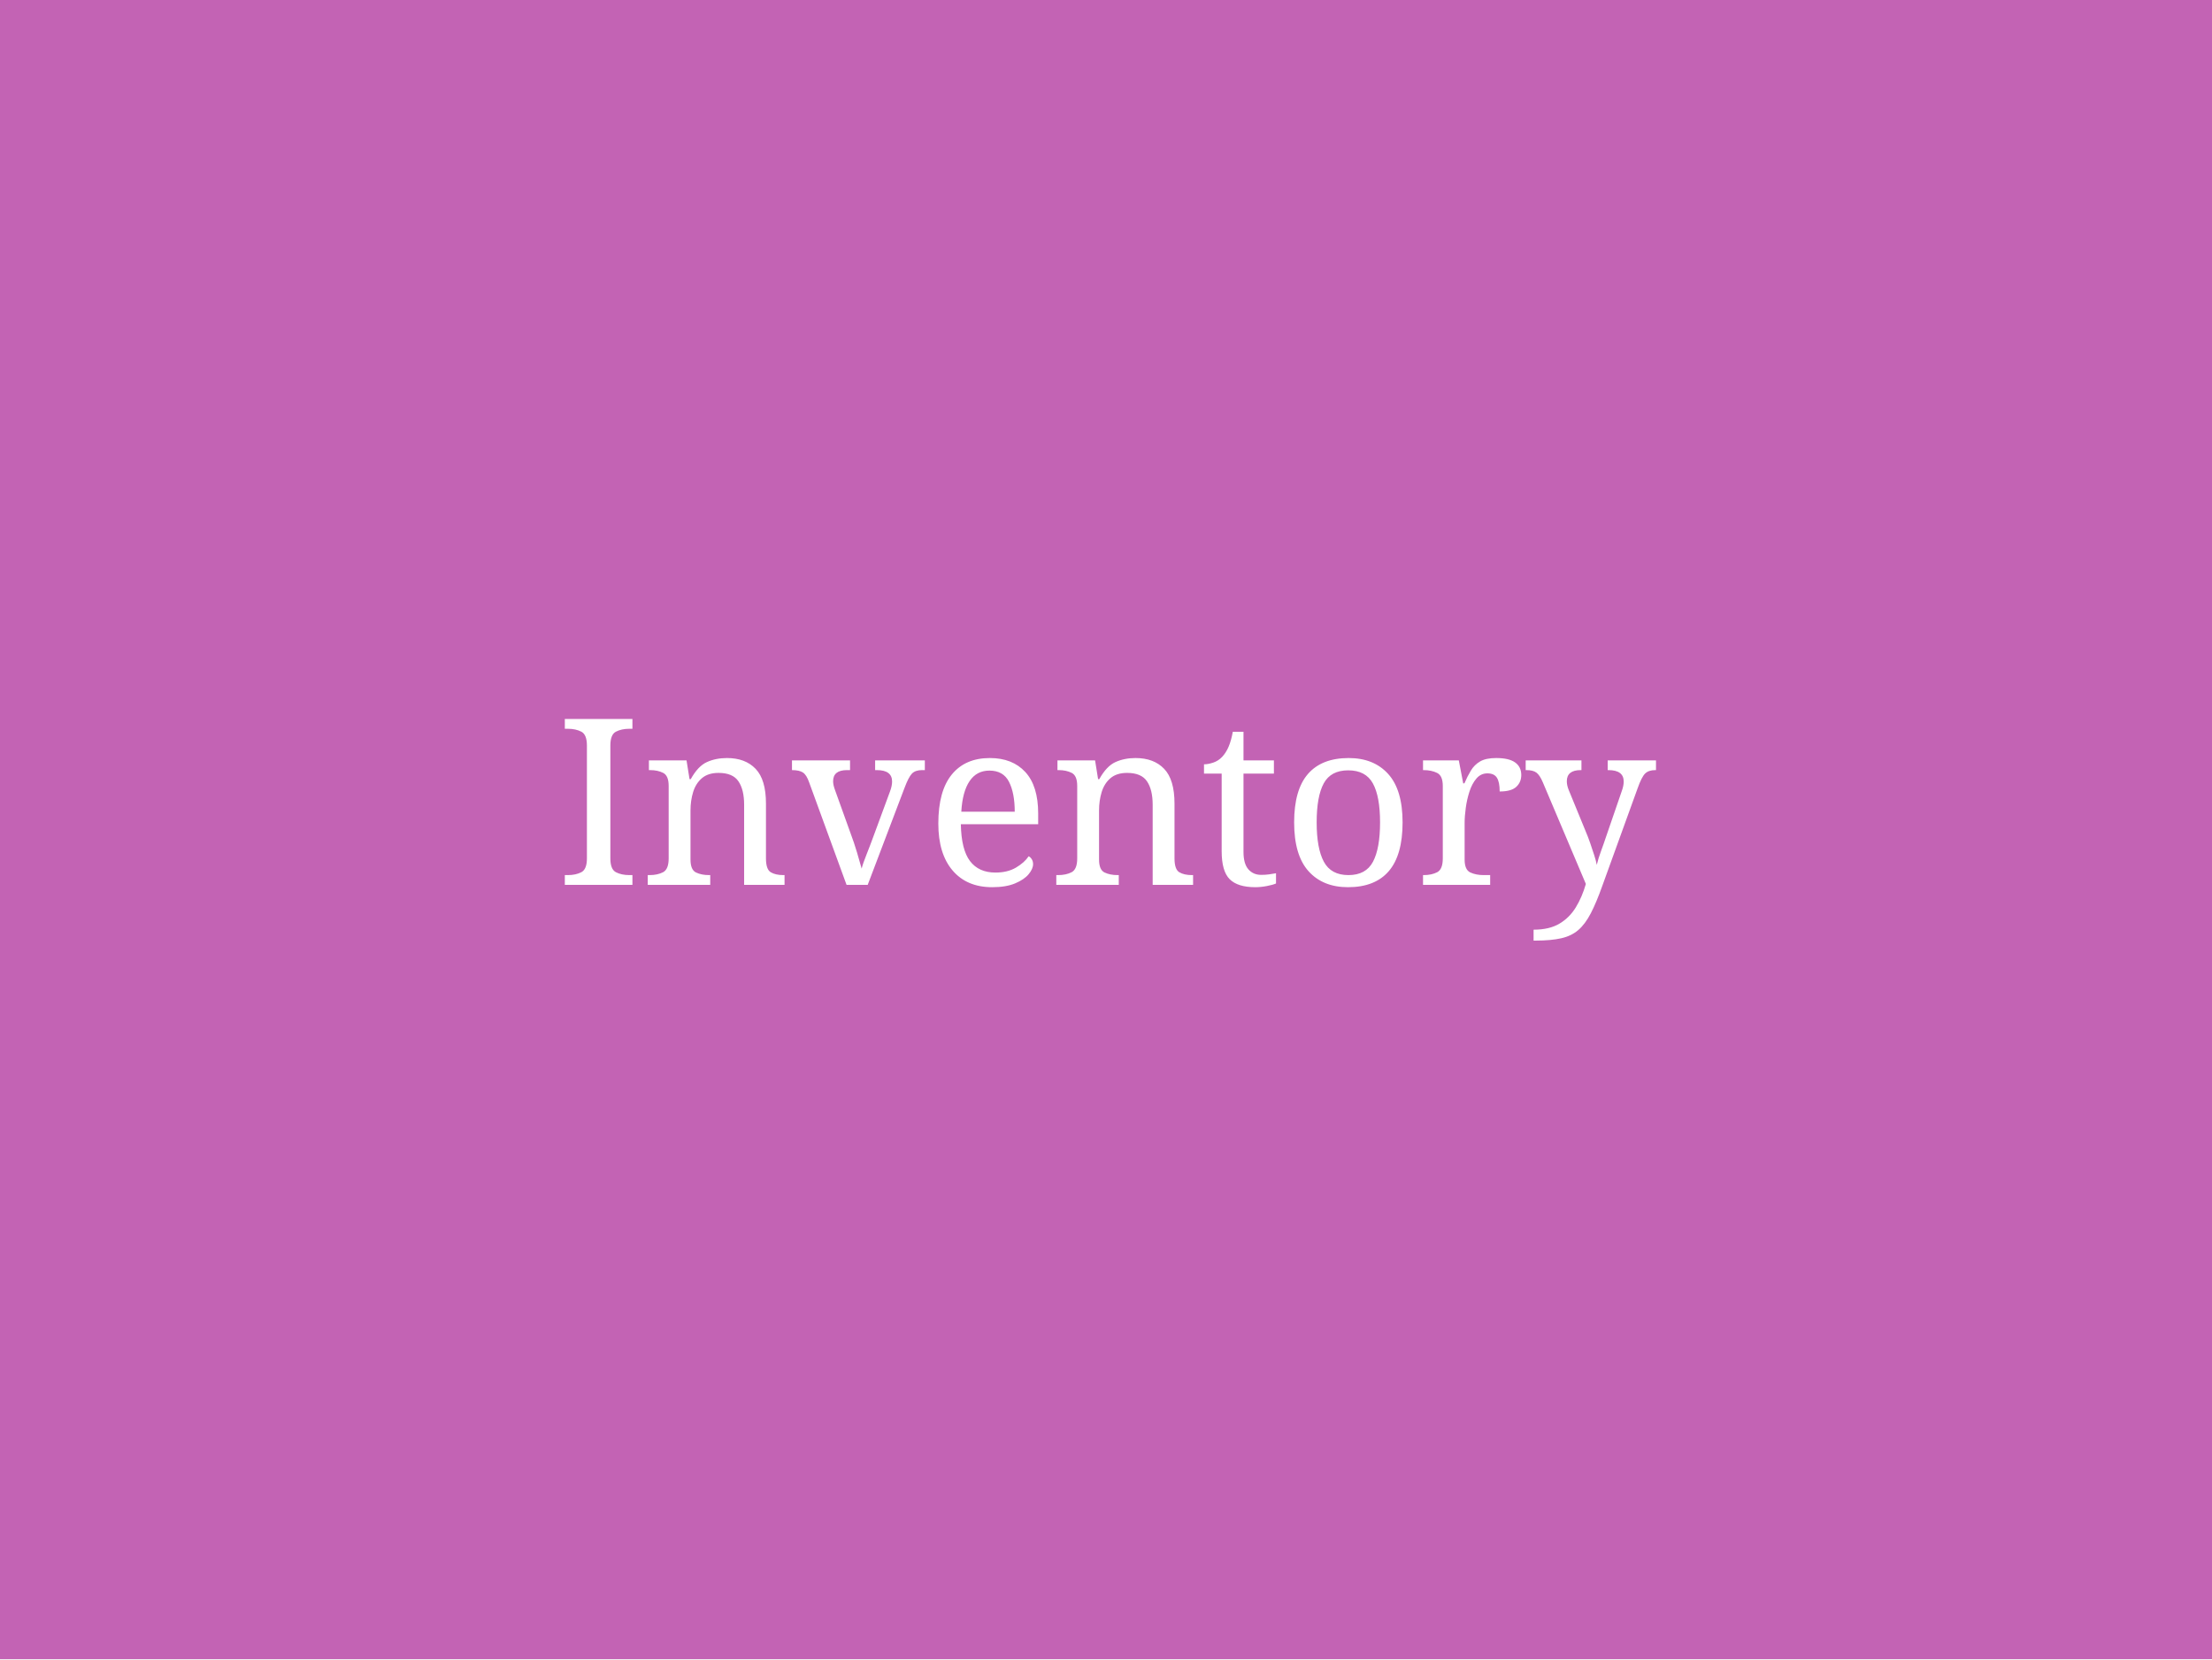
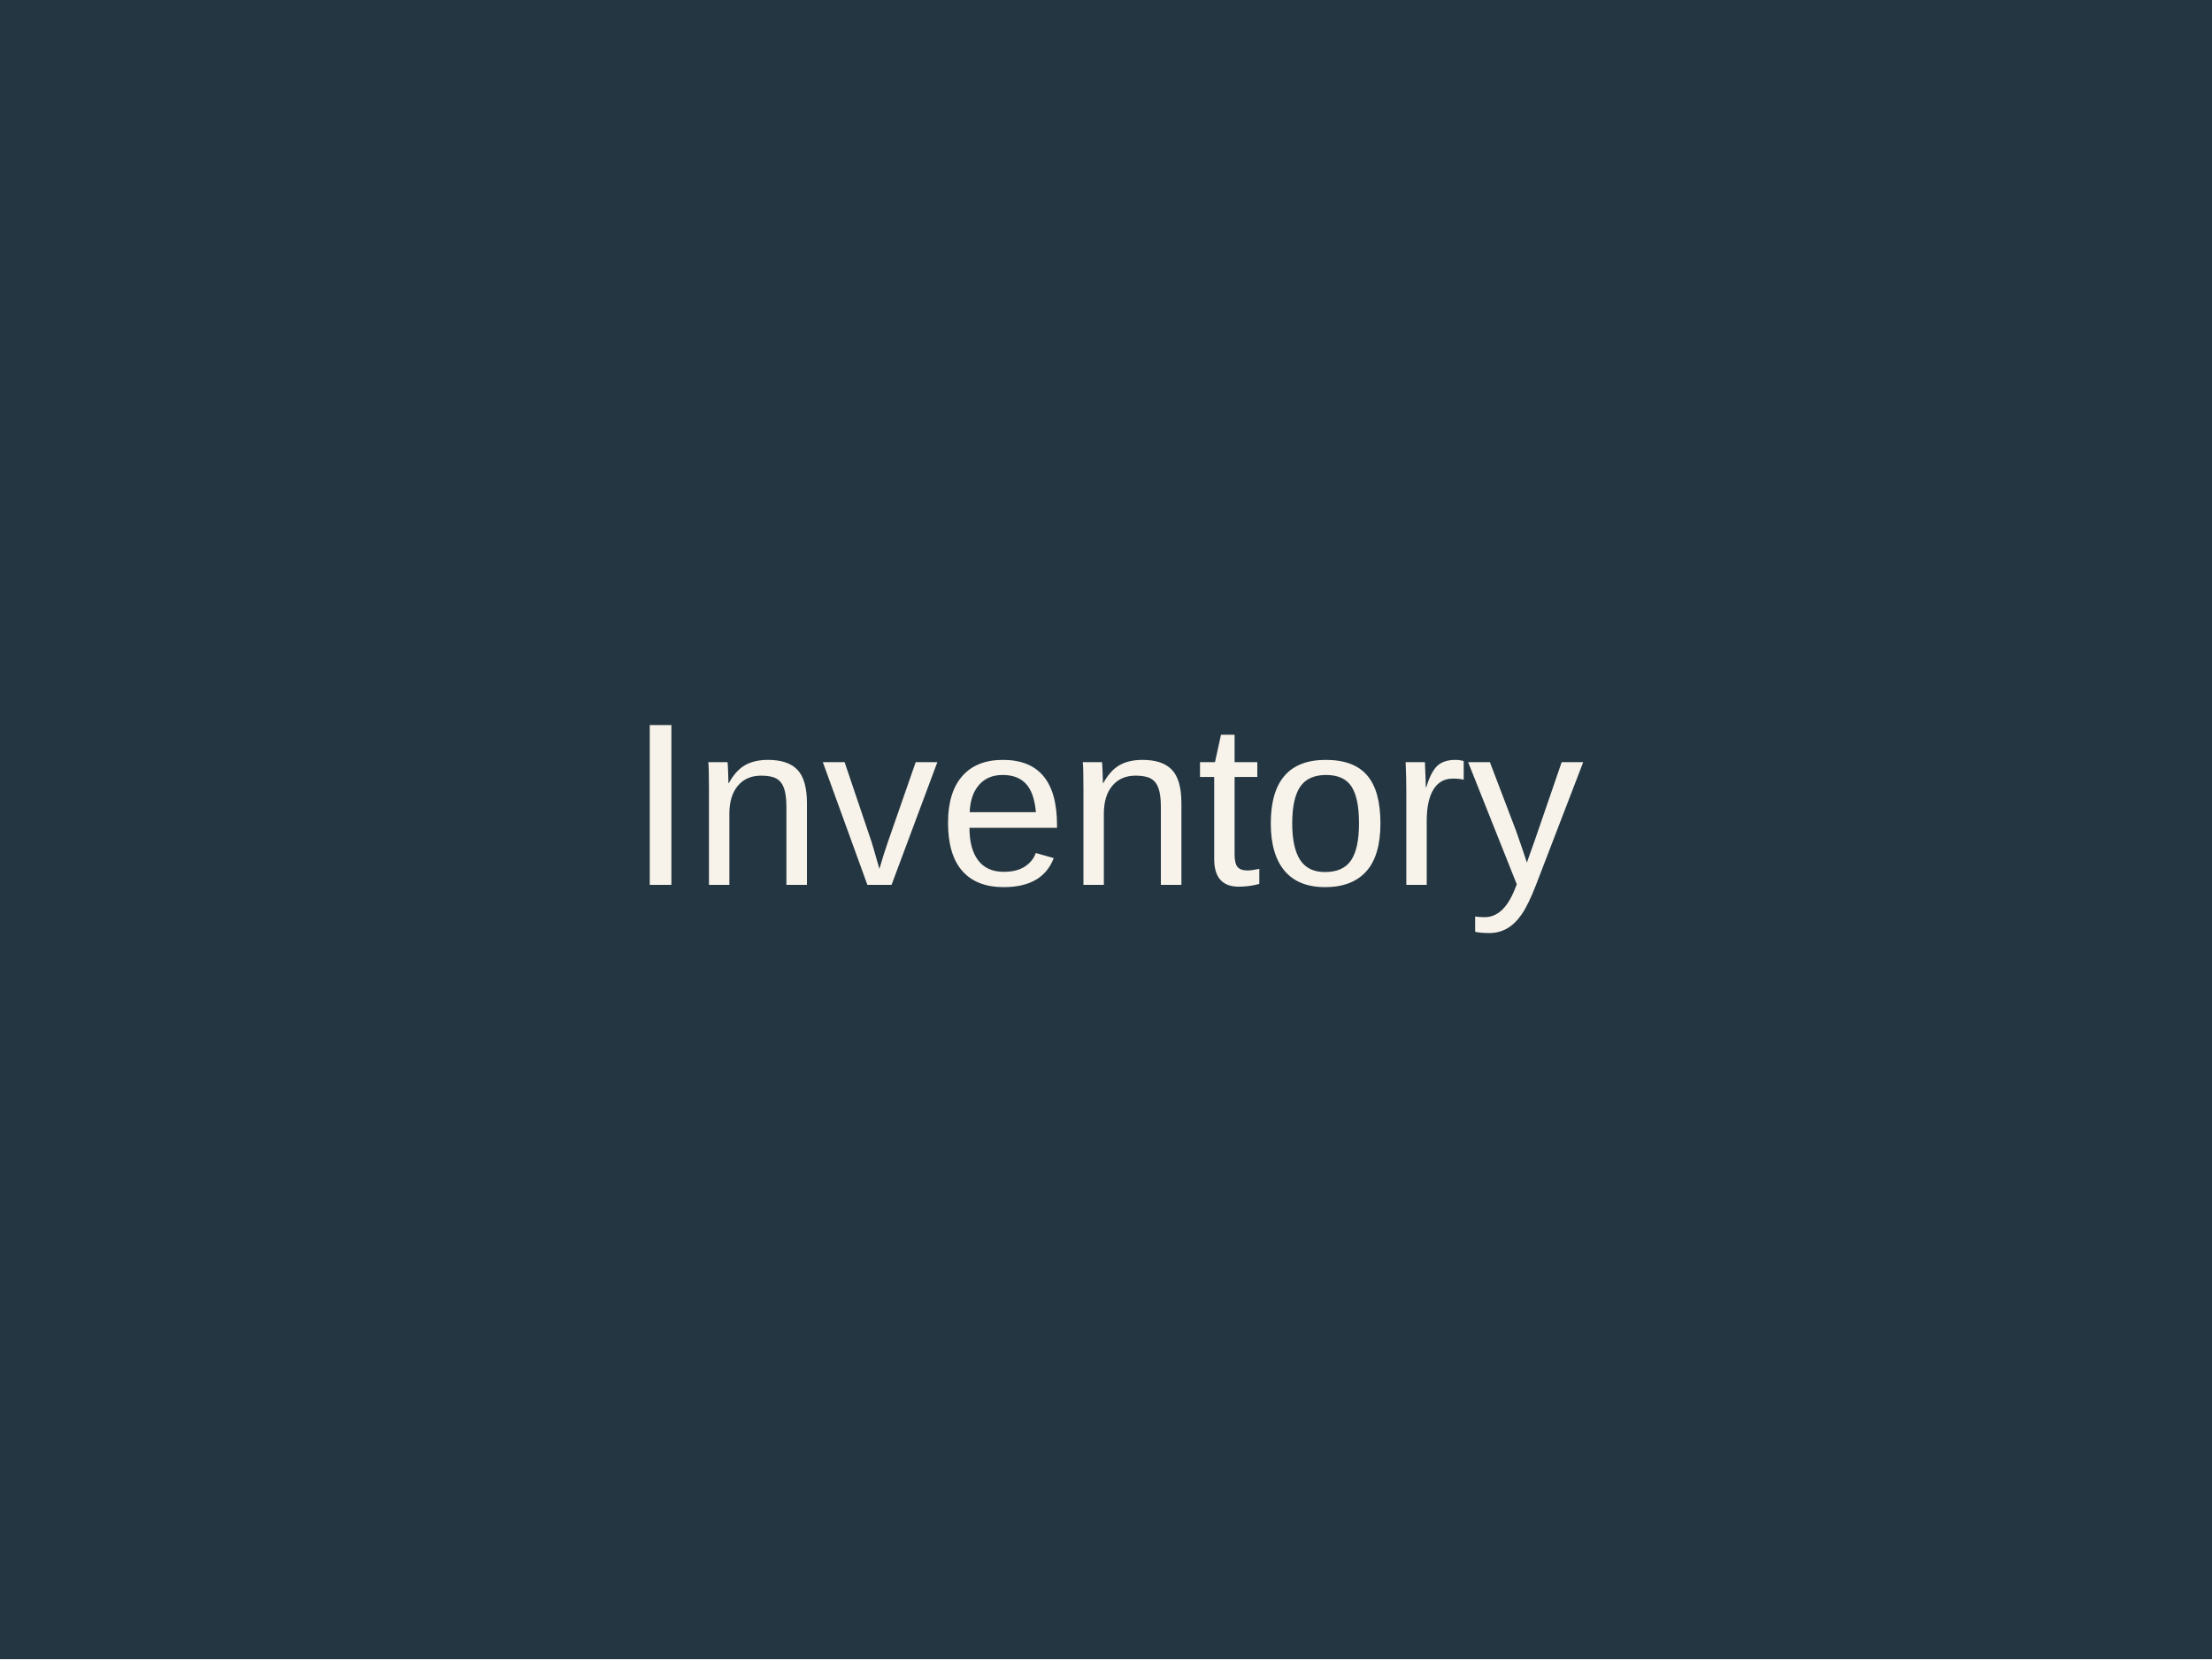
<svg xmlns="http://www.w3.org/2000/svg" viewBox="0 0 1200 900" role="img" aria-labelledby="title">
-   <rect width="1200" height="900" fill="#C363B4" />
-   <text x="600" y="480" fill="#FFFFFF" font-family="Playfair Display, Georgia, serif" font-size="126" text-anchor="middle">Inventory</text>
+   <rect width="1200" height="900" fill="#233642" />
+   <text x="600" y="480" fill="#F7F3EA" font-family="Space Grotesk, Arial, sans-serif" font-size="126" font-weight="500" text-anchor="middle">Inventory</text>
</svg>
